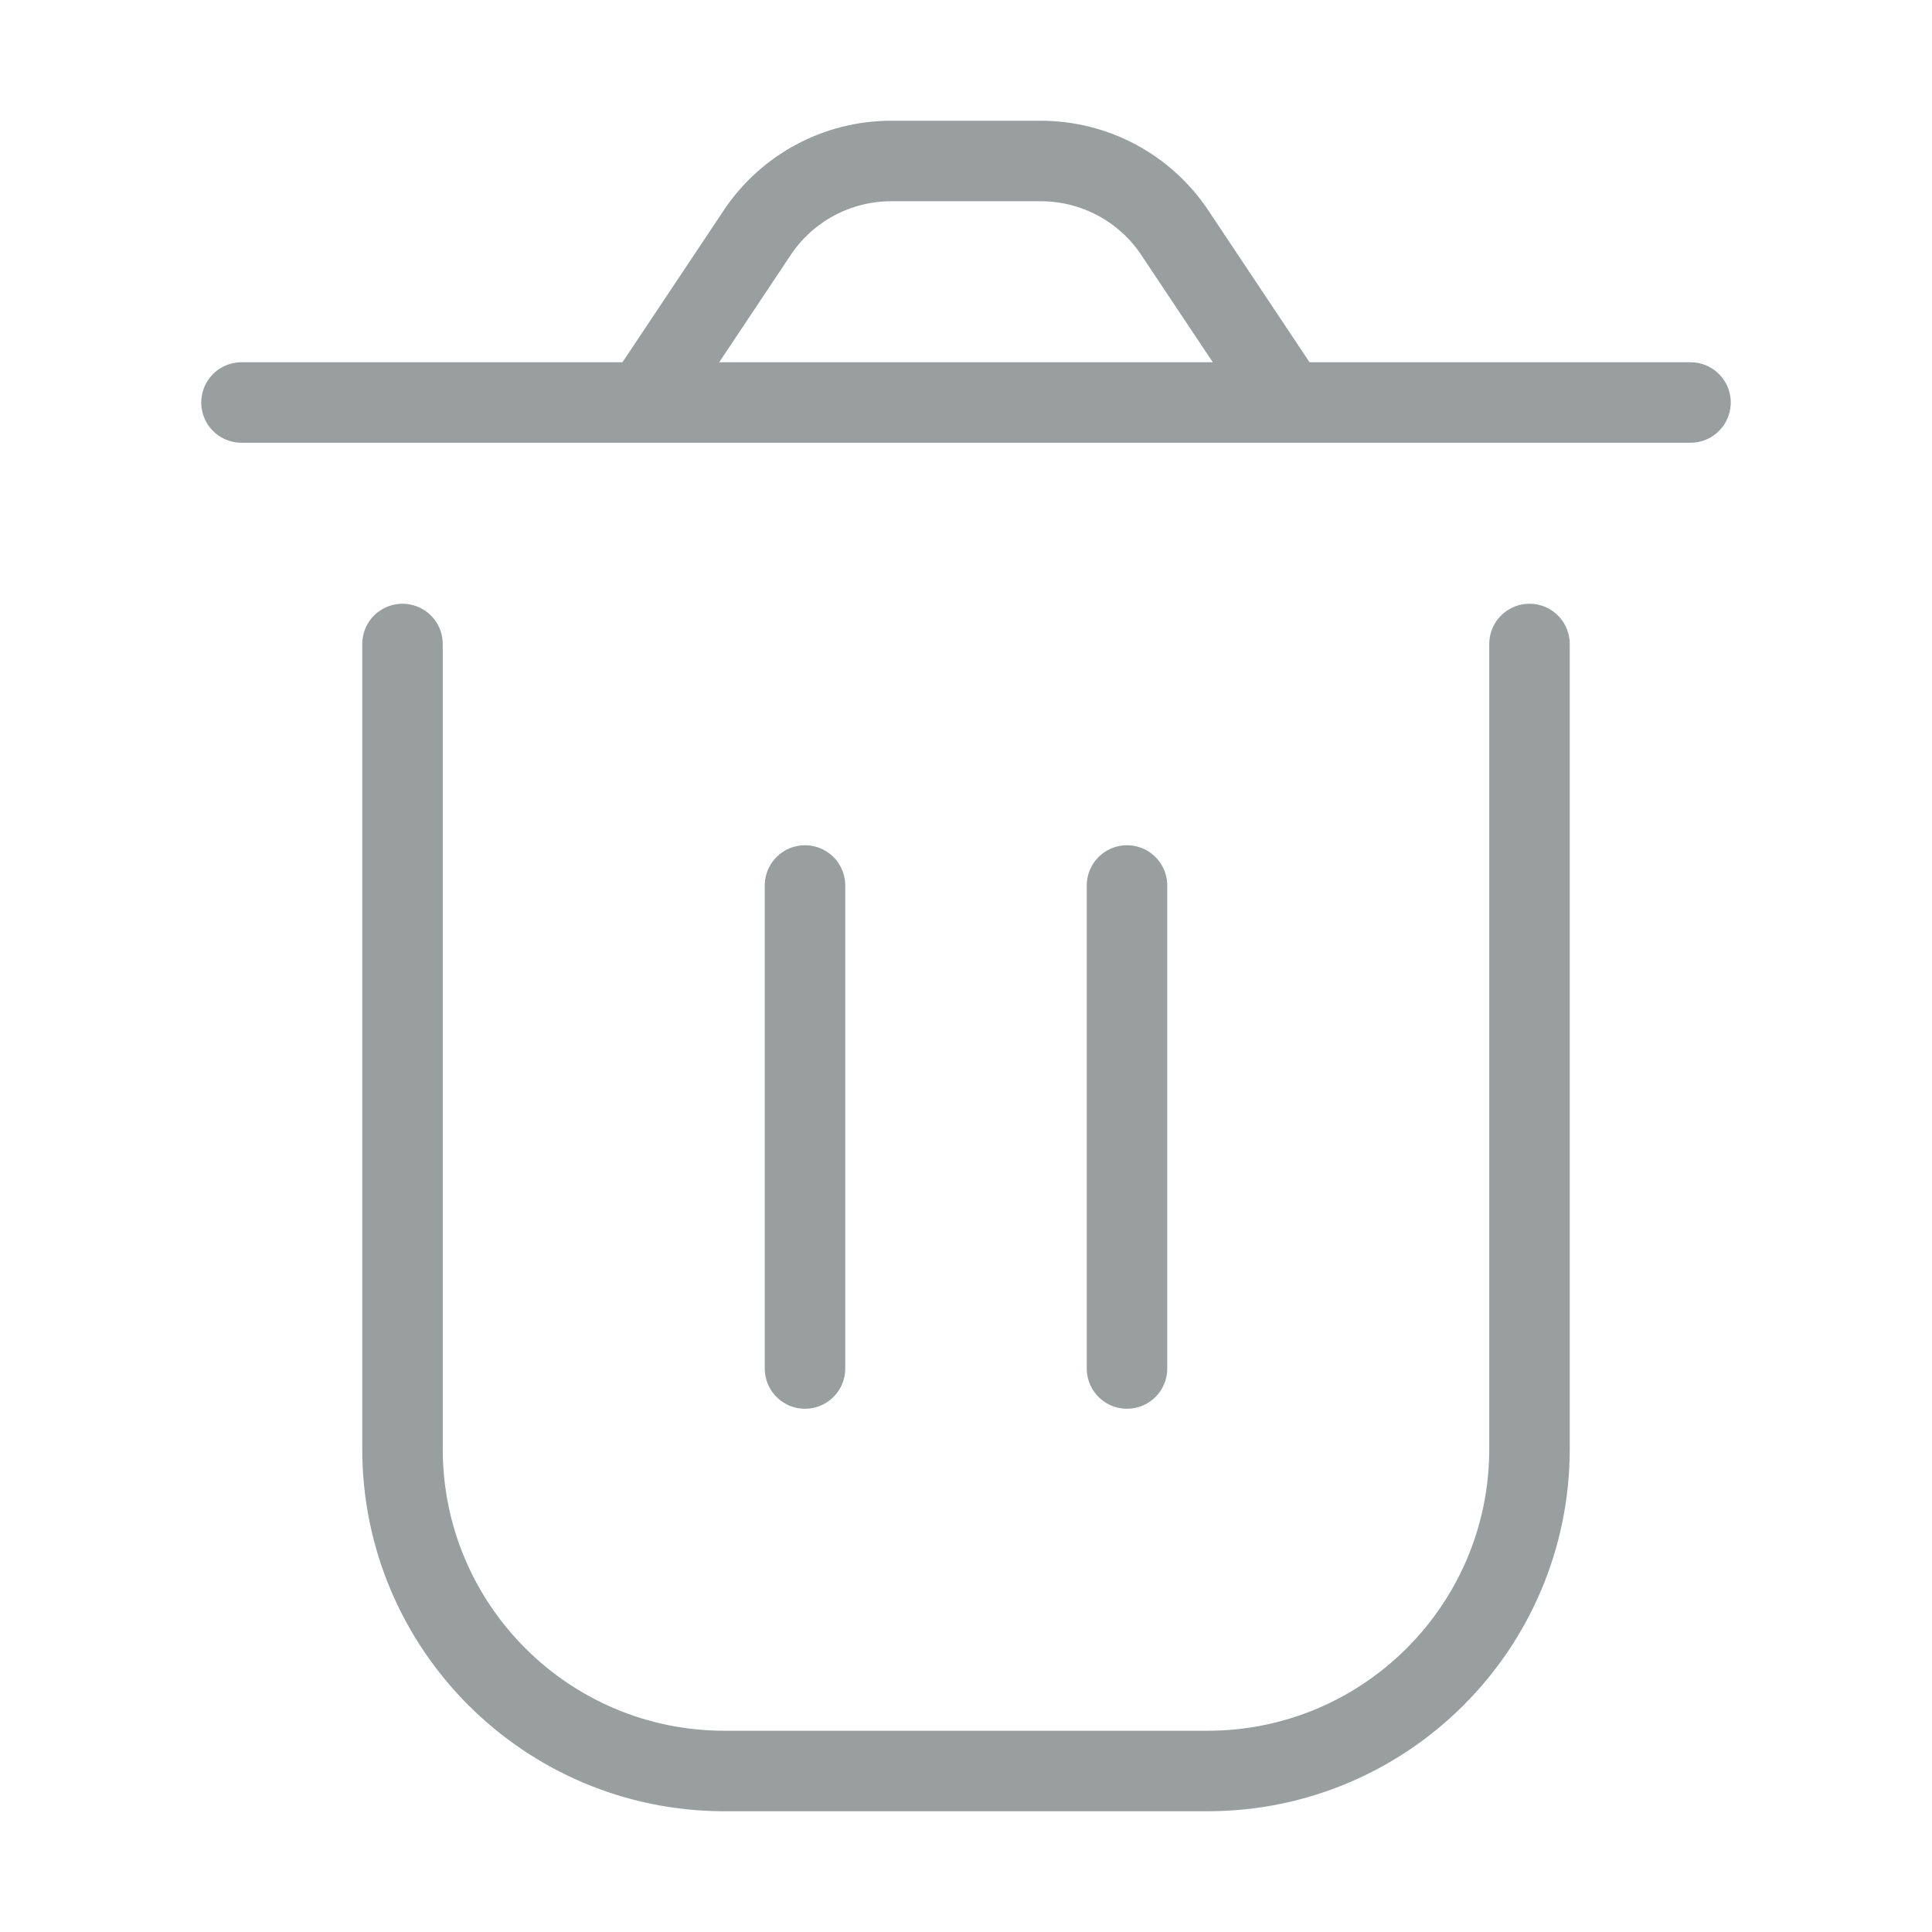
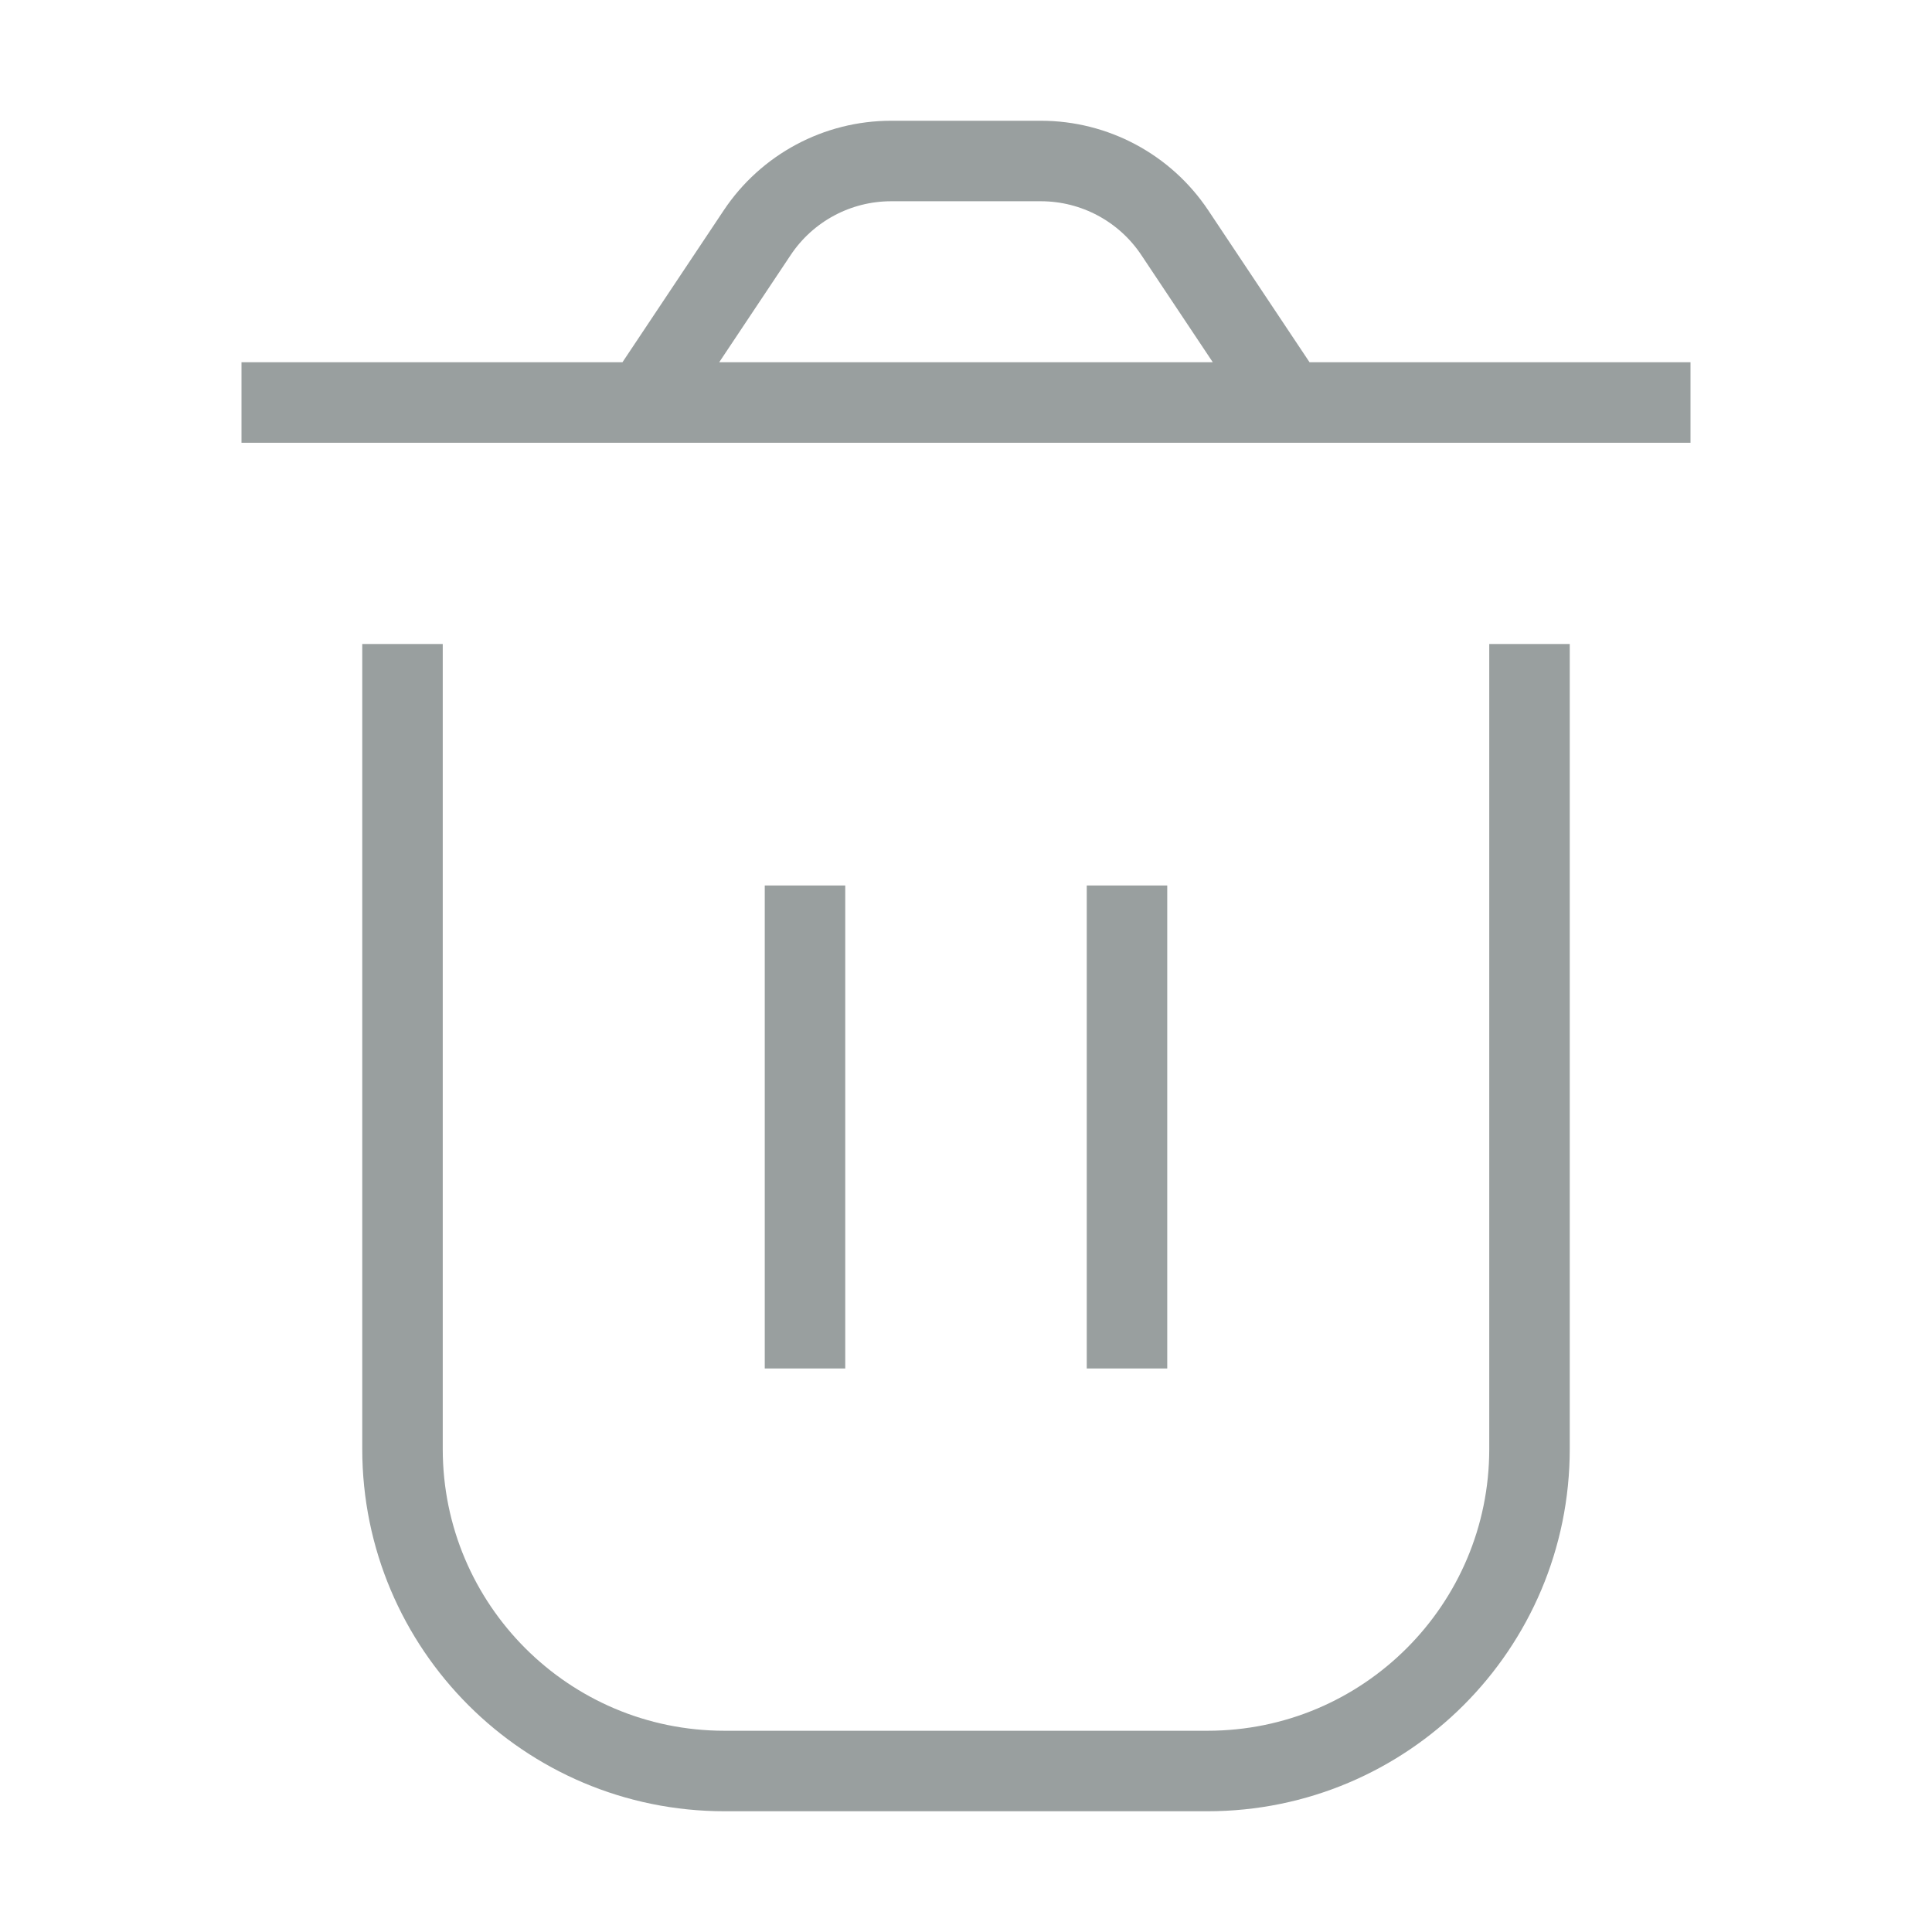
<svg xmlns="http://www.w3.org/2000/svg" width="24" height="24" viewBox="0 0 24 24" fill="none">
-   <path d="M5 8V18C5 20.209 6.791 22 9 22H15C17.209 22 19 20.209 19 18V8M14 11V17M10 11L10 17M16 5L14.594 2.891C14.223 2.334 13.598 2 12.93 2H11.07C10.402 2 9.777 2.334 9.406 2.891L8 5M16 5H8M16 5H21M8 5H3" stroke="#999F9F" strokeWidth="1.5" stroke-linecap="round" strokeLinejoin="round" />
+   <path d="M5 8V18C5 20.209 6.791 22 9 22H15C17.209 22 19 20.209 19 18V8M14 11V17M10 11L10 17M16 5L14.594 2.891C14.223 2.334 13.598 2 12.93 2H11.07C10.402 2 9.777 2.334 9.406 2.891L8 5M16 5H8M16 5H21M8 5H3" stroke="#999F9F" strokeWidth="1.5" strokeLinecap="round" strokeLinejoin="round" />
</svg>
